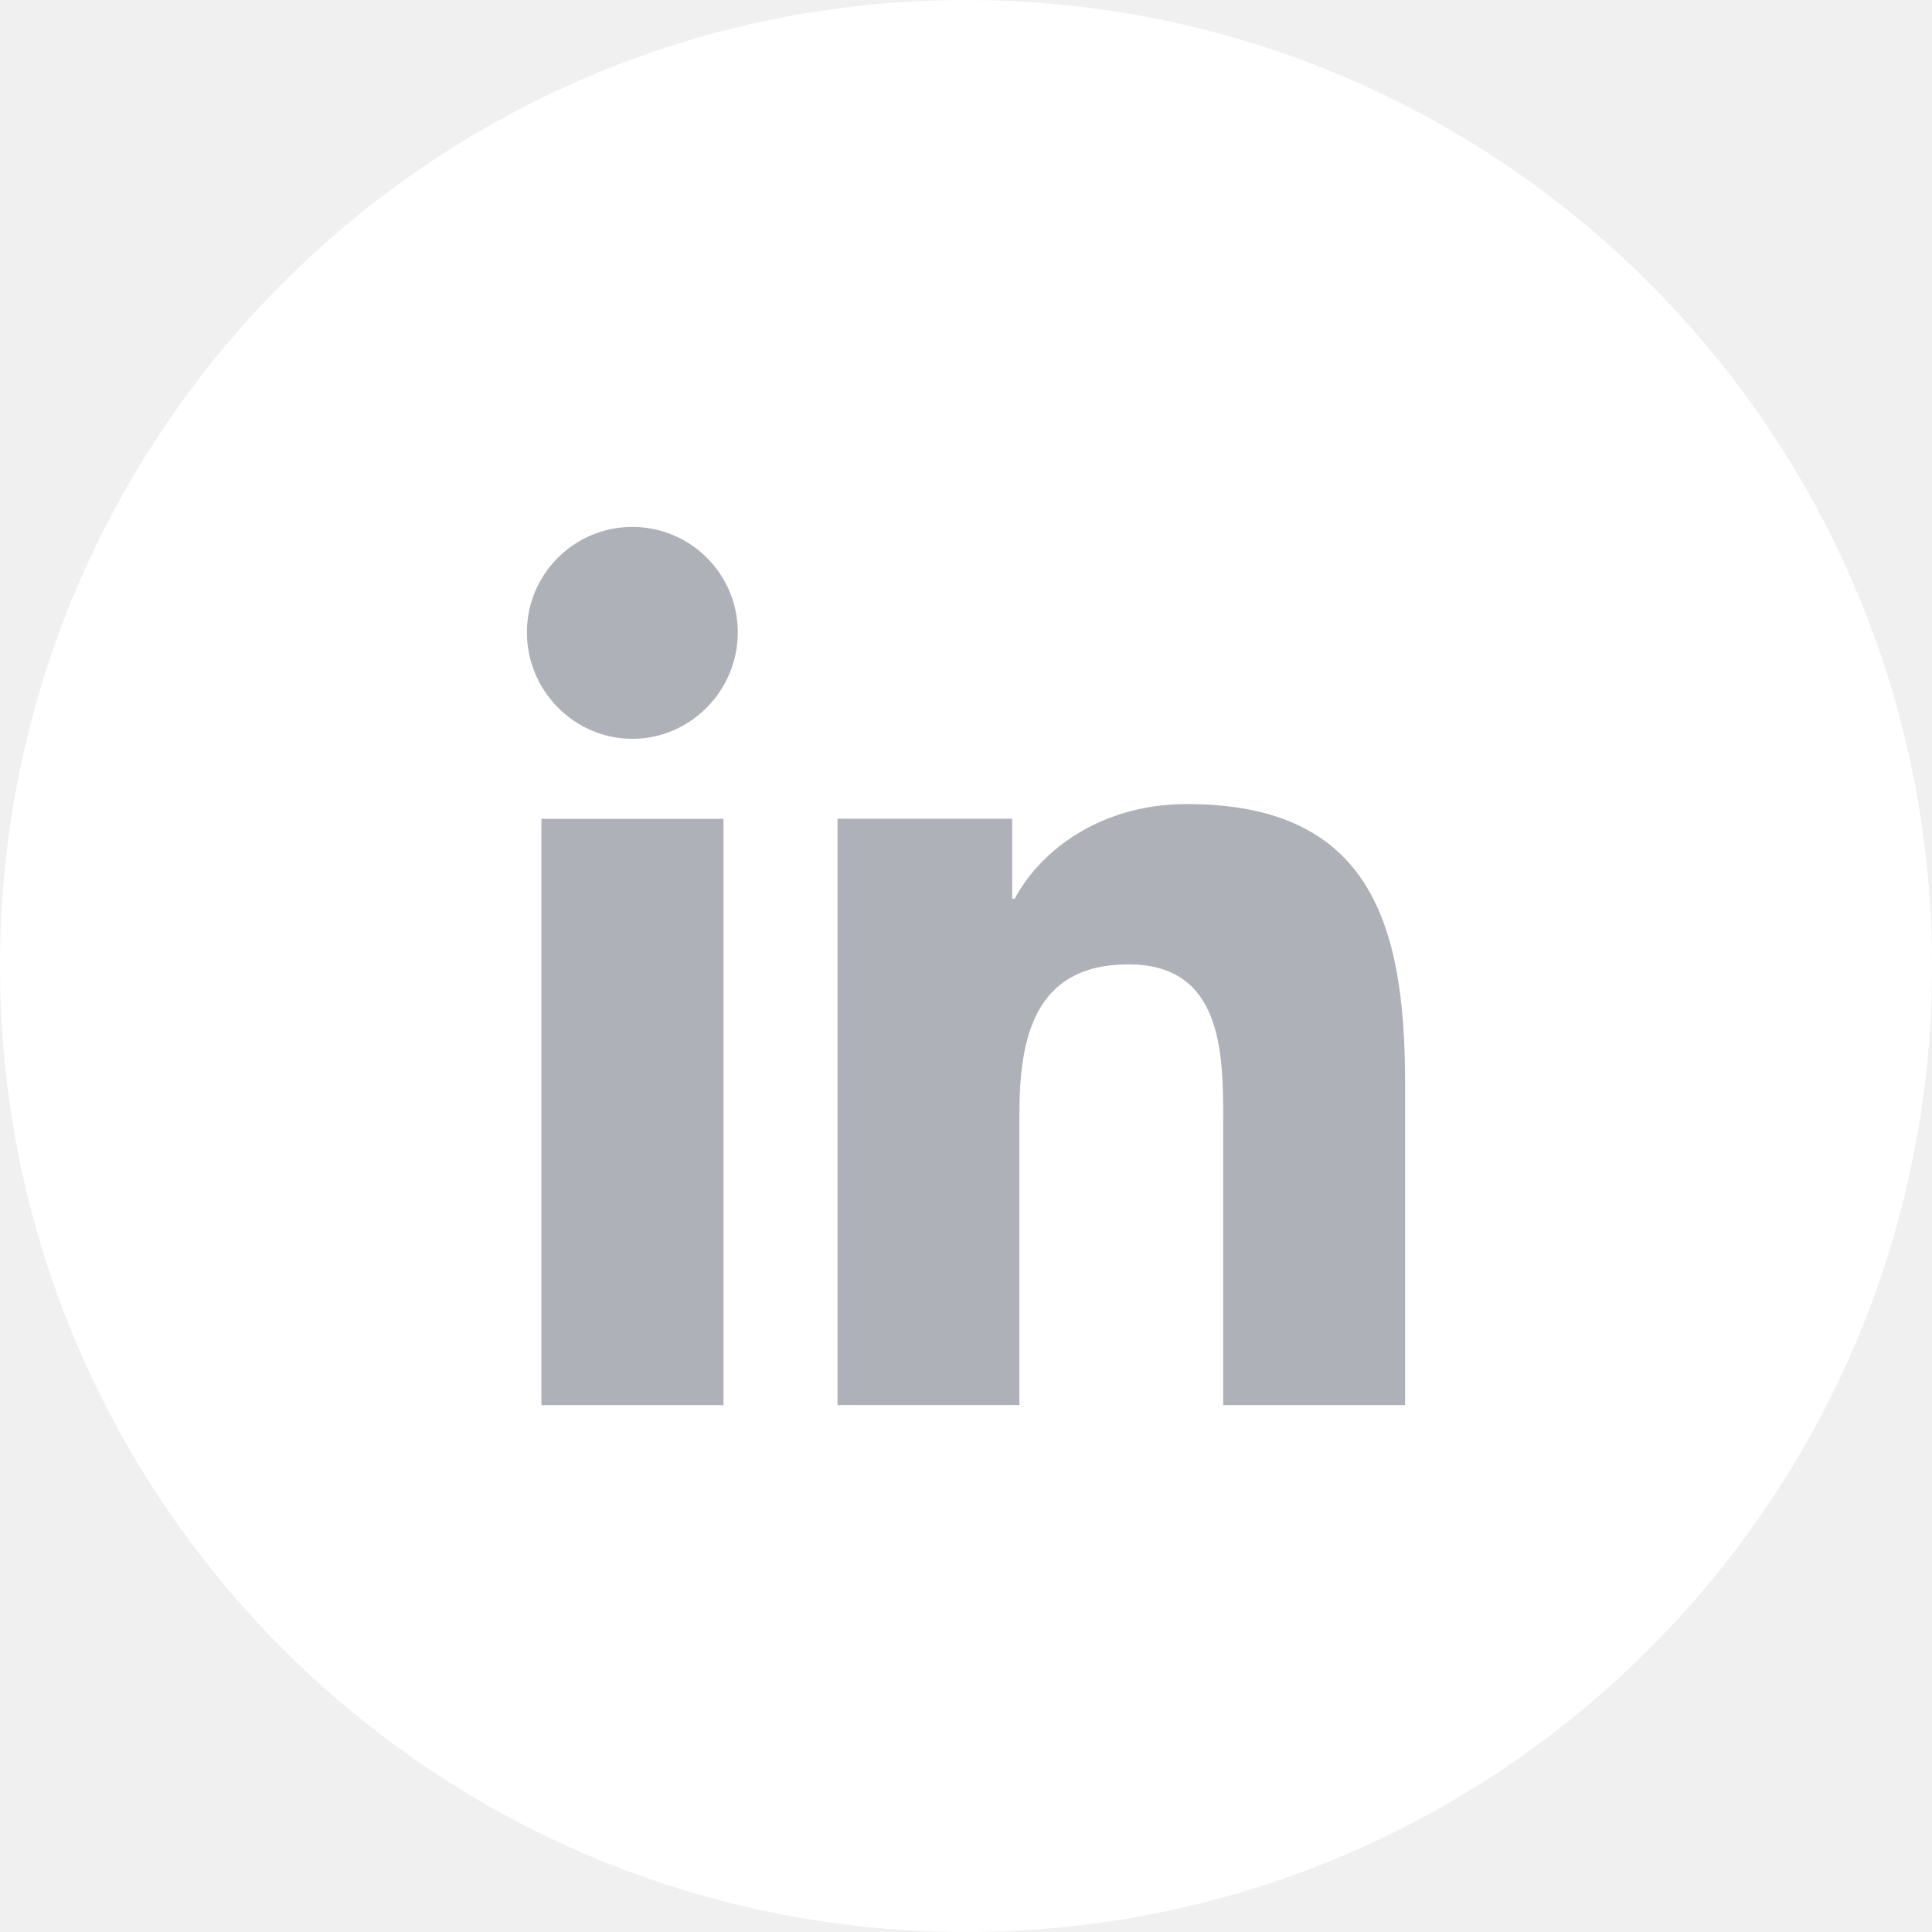
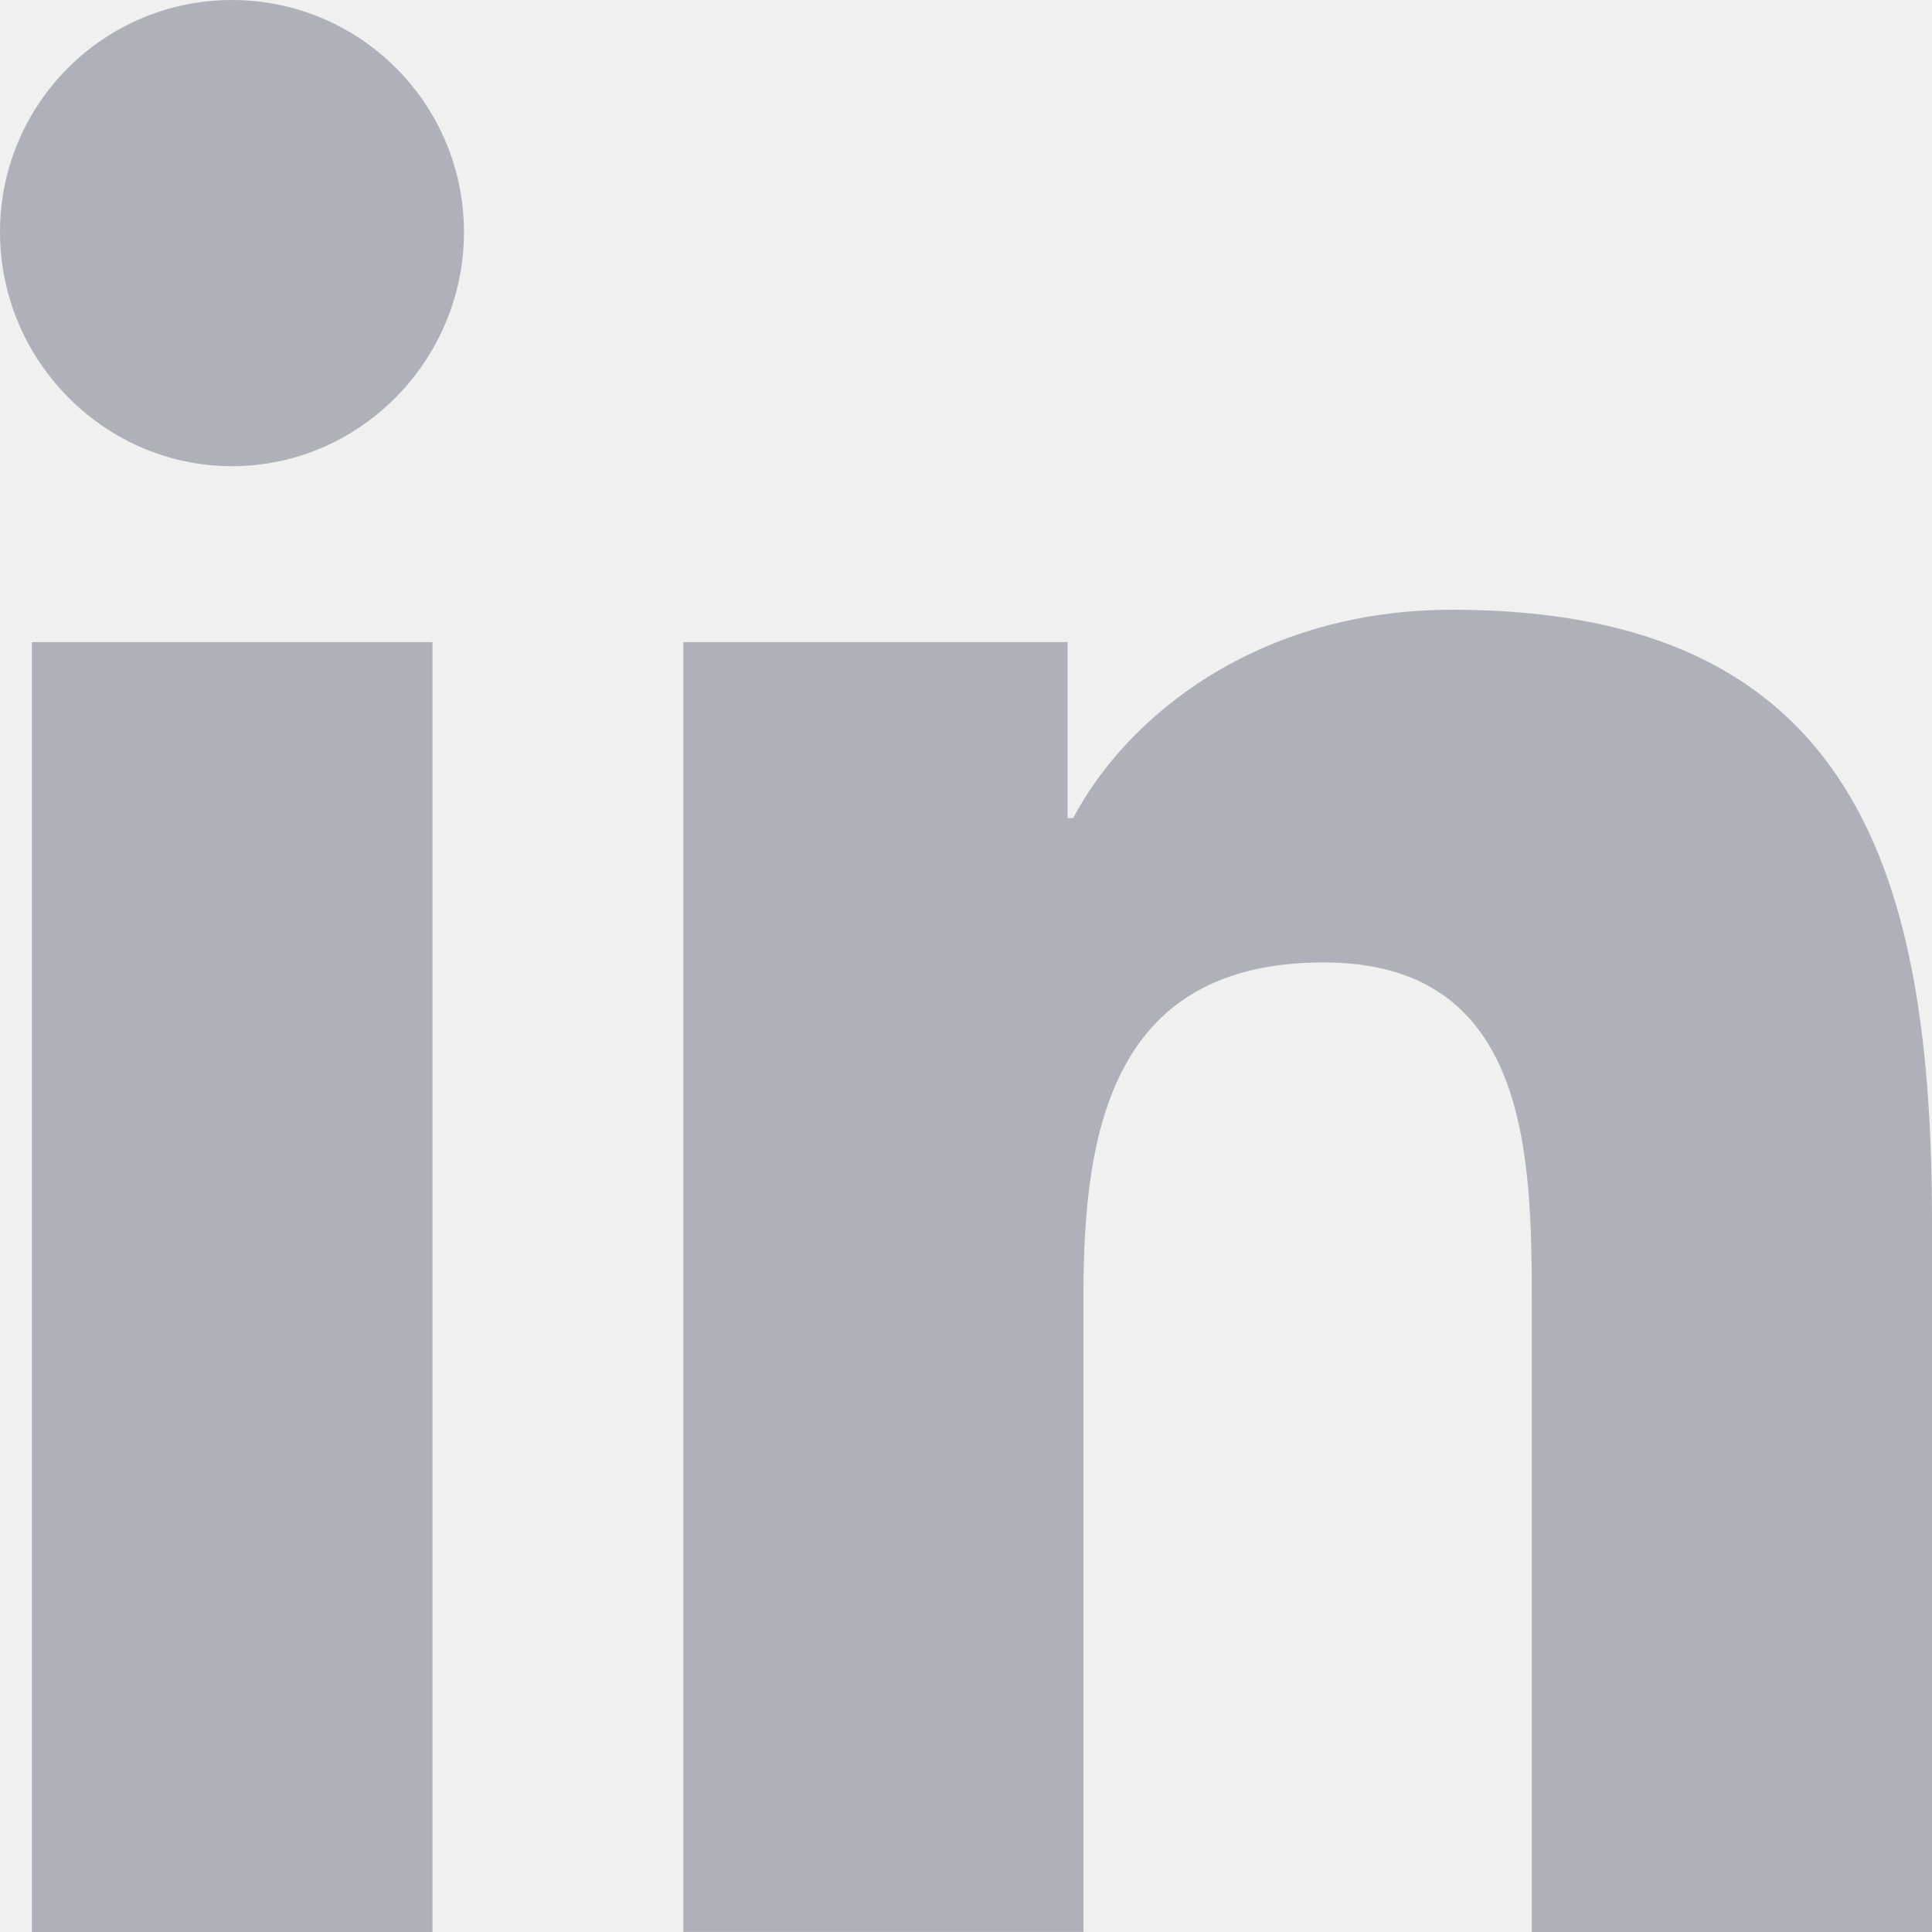
- <svg xmlns="http://www.w3.org/2000/svg" width="44" height="44" viewBox="0 0 44 44" fill="none">
-   <path d="M44 22C44 28.075 41.538 33.575 37.556 37.556C33.575 41.538 28.075 44 22 44C15.925 44 10.425 41.538 6.444 37.556C2.462 33.575 0 28.075 0 22C0 15.925 2.462 10.425 6.444 6.444C10.425 2.462 15.925 -3.05176e-05 22 -3.05176e-05C28.075 -3.05176e-05 33.575 2.462 37.556 6.444C41.538 10.425 44 15.925 44 22Z" fill="white" />
-   <g clip-path="url(#clip0)">
-     <path d="M31.995 32V31.999H32V24.664C32 21.076 31.228 18.312 27.033 18.312C25.016 18.312 23.663 19.418 23.11 20.468H23.052V18.647H19.074V31.999H23.216V25.387C23.216 23.647 23.546 21.963 25.702 21.963C27.826 21.963 27.858 23.95 27.858 25.499V32H31.995Z" fill="#AFB1B8" />
-     <path d="M12.33 18.648H16.477V32H12.33V18.648Z" fill="#AFB1B8" />
-     <path d="M14.402 12C13.076 12 12 13.076 12 14.402C12 15.727 13.076 16.826 14.402 16.826C15.727 16.826 16.803 15.727 16.803 14.402C16.802 13.076 15.727 12 14.402 12V12Z" fill="#AFB1B8" />
+ <svg xmlns="http://www.w3.org/2000/svg" width="20" height="20" fill="none">
+   <g clip-path="url(#clip0)" fill="#AFB1B8">
+     <path d="M19.995 20H20v-7.336c0-3.588-.773-6.352-4.967-6.352-2.017 0-3.37 1.106-3.923 2.156h-.058V6.647H7.074v13.352h4.142v-6.611c0-1.741.33-3.425 2.486-3.425 2.124 0 2.155 1.987 2.155 3.536V20h4.138zM.33 6.647h4.147V20H.33V6.647zM2.402 0A2.402 2.402 0 000 2.402c0 1.325 1.076 2.424 2.402 2.424 1.325 0 2.401-1.098 2.401-2.424A2.403 2.403 0 002.402 0z" />
  </g>
  <defs>
    <clipPath id="clip0">
-       <rect width="20" height="20" fill="white" transform="translate(12 12)" />
+       <path fill="#fff" d="M0 0h20v20H0z" />
    </clipPath>
  </defs>
</svg>
